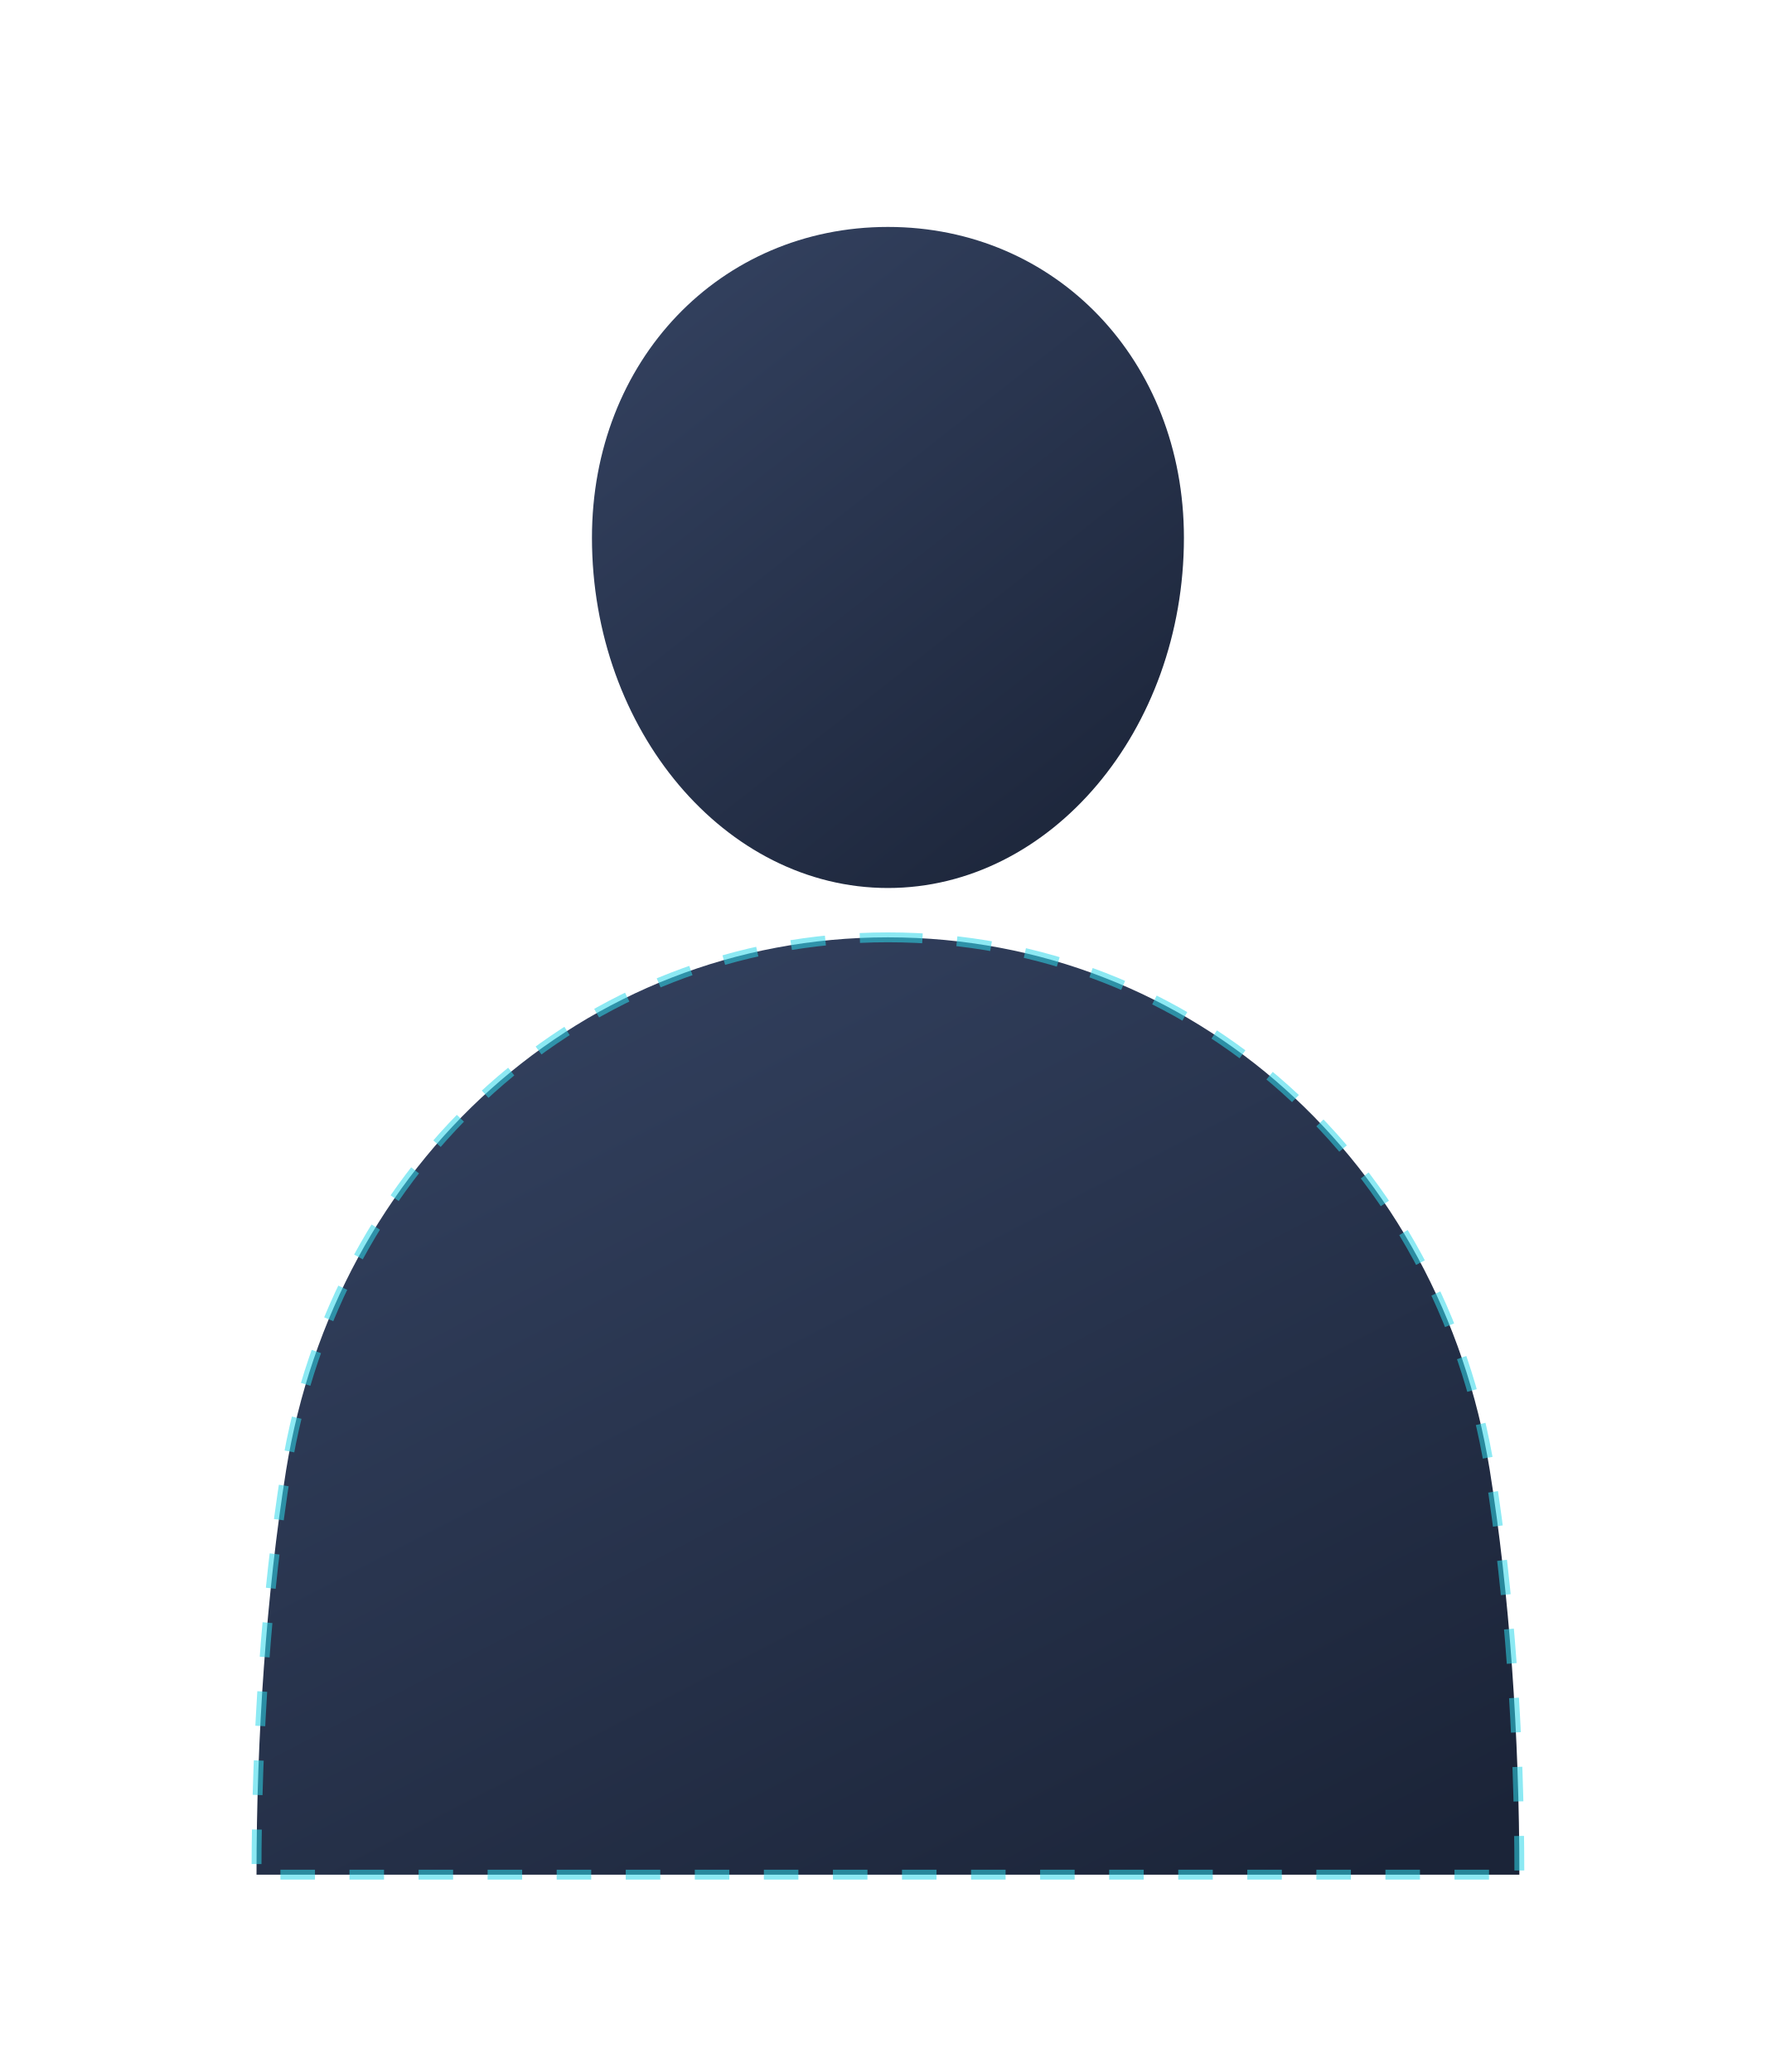
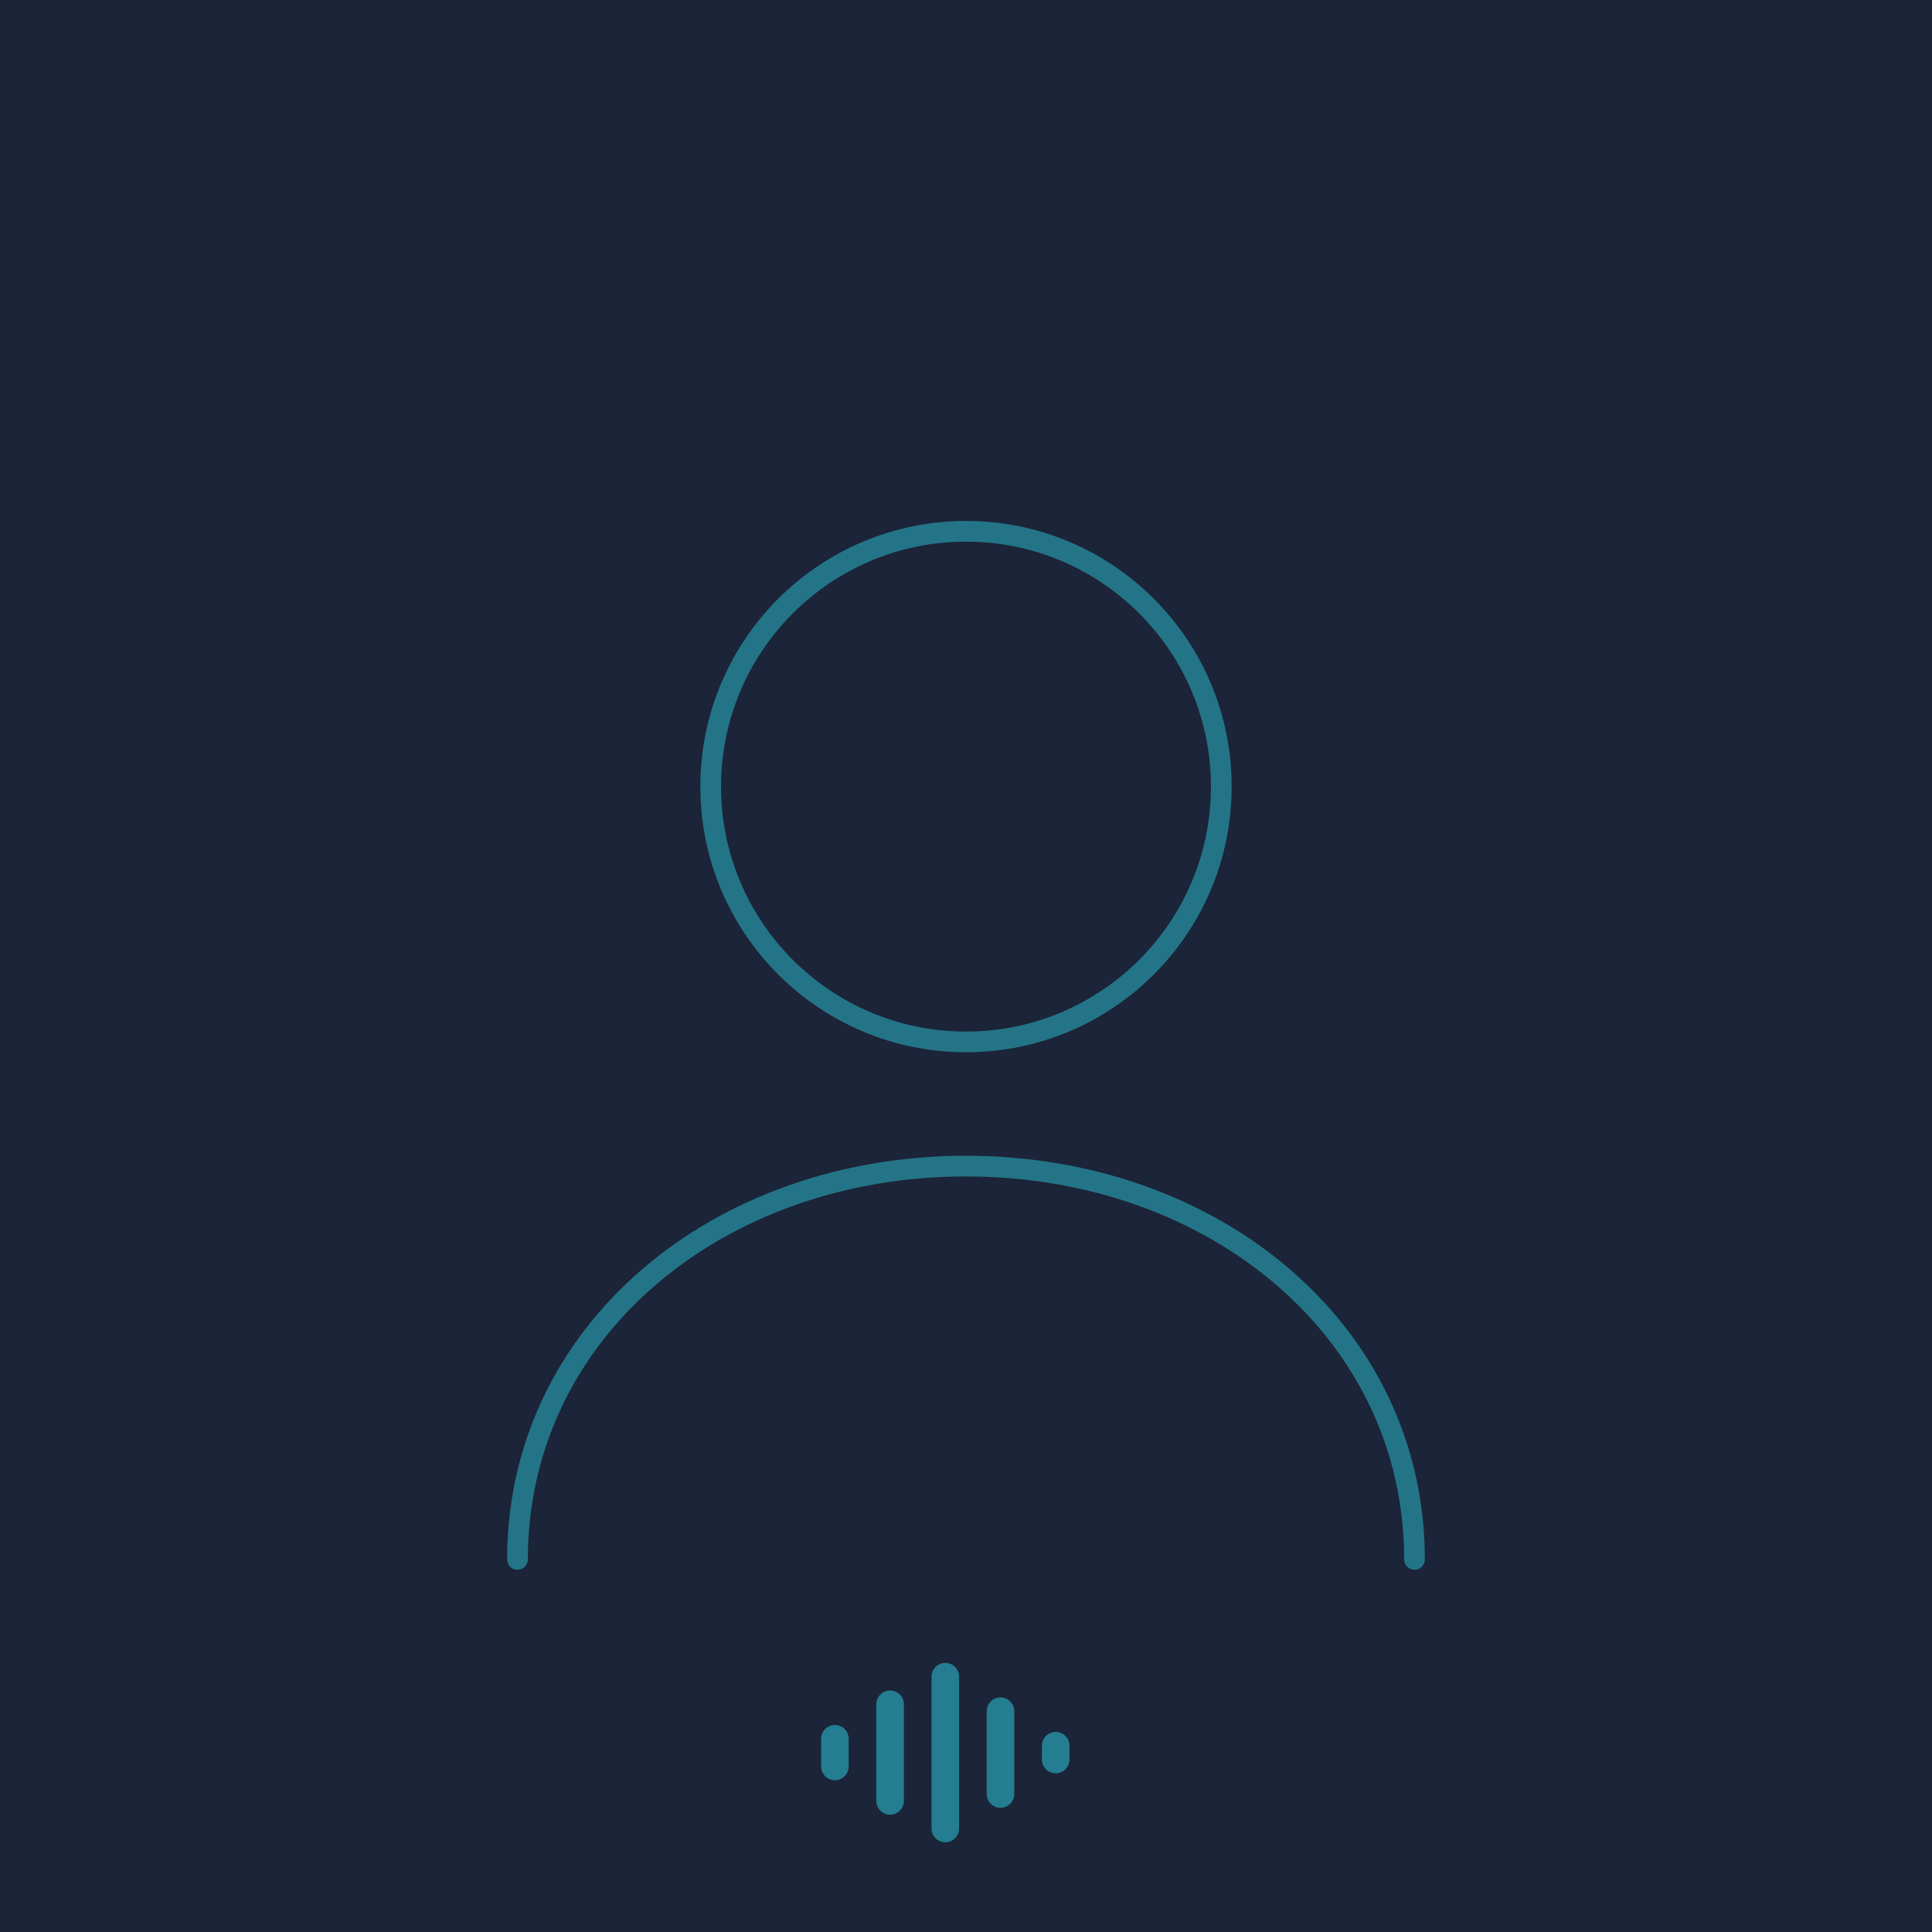
- <svg xmlns="http://www.w3.org/2000/svg" viewBox="0 0 360 420" width="360" height="420" role="img" aria-label="Место для фото преподавателя">
-   <defs>
-     <linearGradient id="fig" x1="0.2" y1="0" x2="0.9" y2="1">
-       <stop offset="0" stop-color="#33415f" />
-       <stop offset="1" stop-color="#1b2438" />
-     </linearGradient>
-   </defs>
-   <g fill="url(#fig)">
-     <path d="M180 46c34 0 60 27 60 63 0 39-27 71-60 71s-60-32-60-71c0-36 26-63 60-63z" />
-     <path d="M180 190c62 0 112 46 122 108 4 25 6 54 6 82H52c0-28 2-57 6-82 10-62 60-108 122-108z" />
+ <svg xmlns="http://www.w3.org/2000/svg" viewBox="0 0 560 560" width="560" height="560" role="img" aria-label="Место для фото педагога">
+   <rect width="560" height="560" fill="#1b2438" />
+   <g fill="none" stroke="#2fd6e8" stroke-opacity=".45" stroke-width="6" stroke-linecap="round">
+     <circle cx="280" cy="228" r="74" />
+     <path d="M150 452c0-66 58-114 130-114s130 48 130 114" />
  </g>
-   <g fill="none" stroke="#2fd6e8" stroke-opacity=".55" stroke-width="2" stroke-dasharray="7 7">
-     <path d="M180 190c62 0 112 46 122 108 4 25 6 54 6 82H52c0-28 2-57 6-82 10-62 60-108 122-108z" />
+   <g fill="#2fd6e8" fill-opacity=".5">
+     <rect x="238" y="500" width="8" height="16" rx="4" />
+     <rect x="254" y="490" width="8" height="36" rx="4" />
+     <rect x="270" y="482" width="8" height="52" rx="4" />
+     <rect x="286" y="492" width="8" height="32" rx="4" />
+     <rect x="302" y="502" width="8" height="12" rx="4" />
  </g>
</svg>
